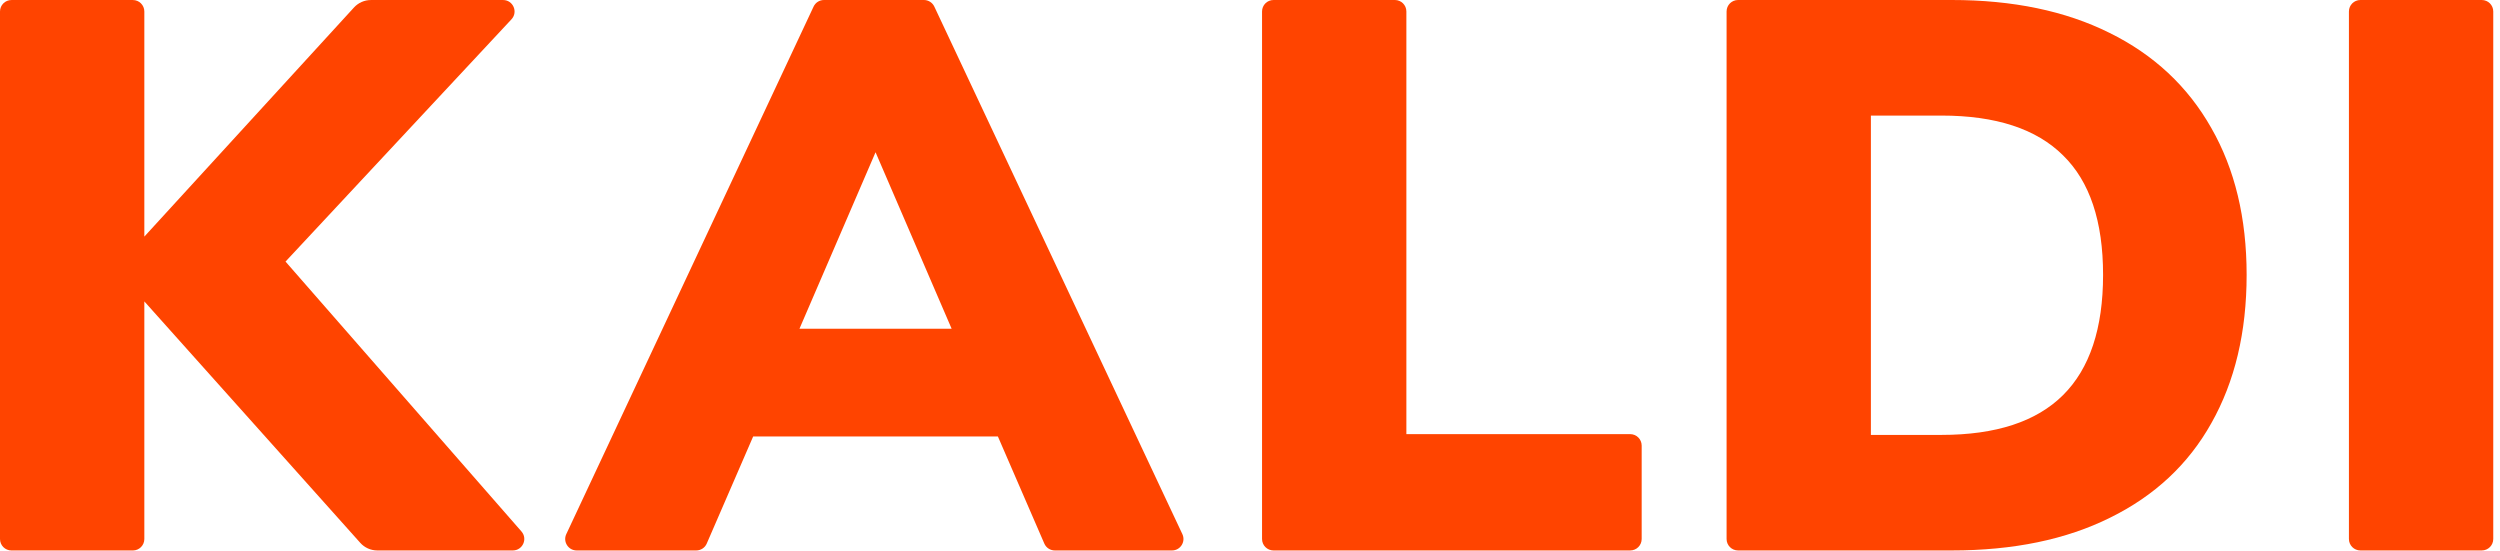
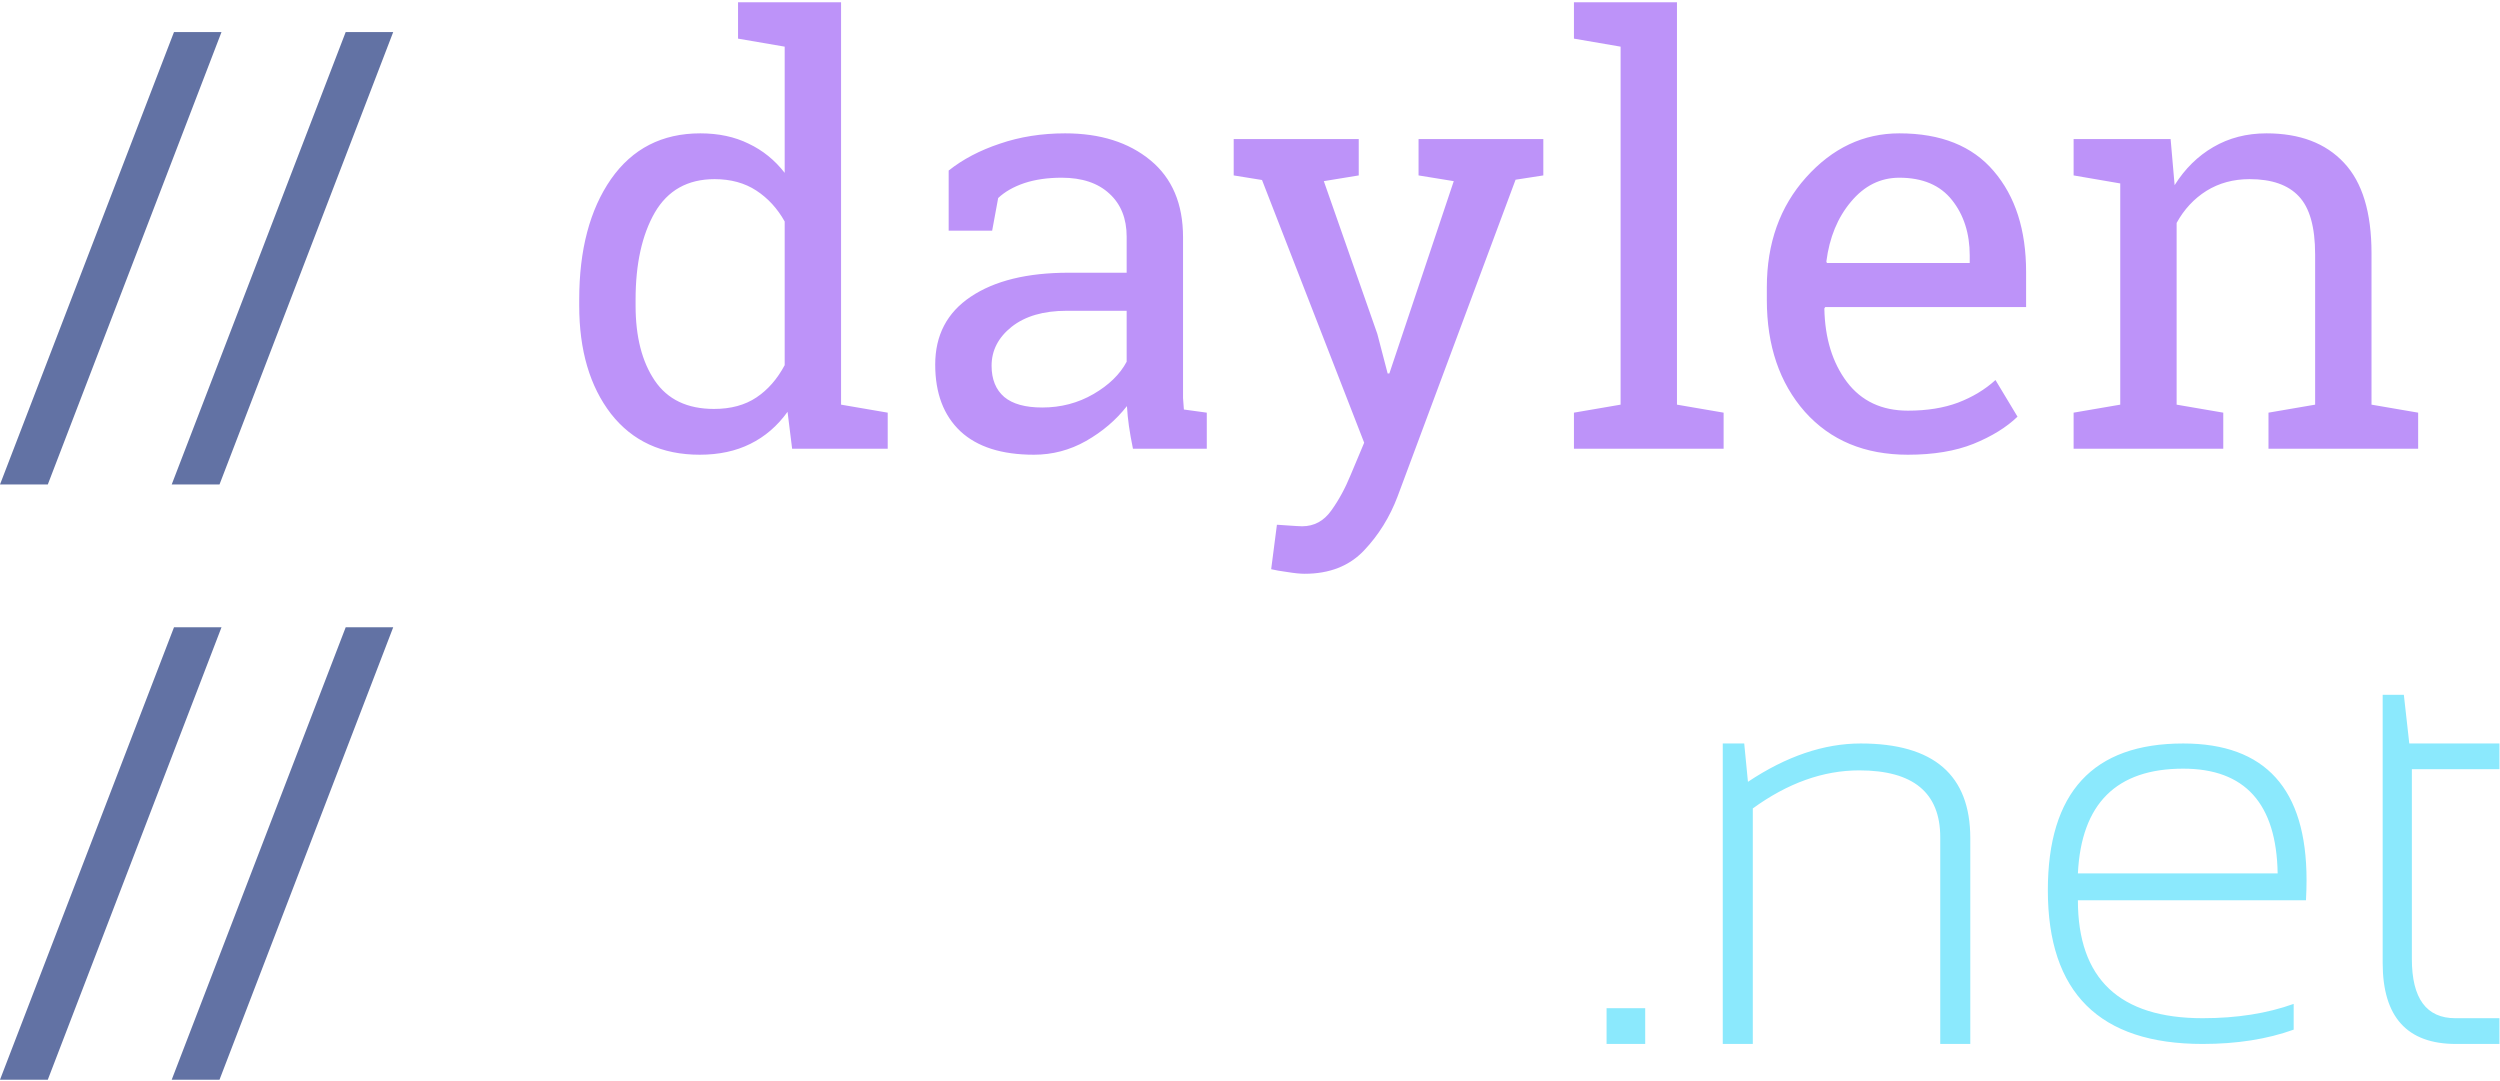
- <svg xmlns="http://www.w3.org/2000/svg" xmlns:xlink="http://www.w3.org/1999/xlink" viewBox="0 0 109 24">
-   <g transform="translate(-1470)">
-     <g style="mix-blend-mode:normal" transform="translate(1470)" fill="#f40">
-       <use xlink:href="#b" style="mix-blend-mode:normal" />
-       <use xlink:href="#c" style="mix-blend-mode:normal" />
-       <use xlink:href="#d" style="mix-blend-mode:normal" />
-       <use xlink:href="#e" style="mix-blend-mode:normal" />
-       <use xlink:href="#f" style="mix-blend-mode:normal" />
-     </g>
-   </g>
-   <defs>
-     <path id="b" d="M22.735 23.171c.283.323.053.829-.376.829h-5.907c-.285 0-.556-.121-.745-.333l-9.414-10.526v10.36c0 .276-.224.5-.5.5h-5.293c-.276 0-.5-.224-.5-.5v-23c0-.276.224-.5.5-.5h5.293c.276 0 .5.224.5.5v9.815l9.141-9.99c.19-.207.457-.325.738-.325h5.762c.437 0 .664.521.366.841l-9.851 10.563 10.287 11.767z" />
-     <path id="c" d="M45.991 24c-.199 0-.38-.118-.459-.301l-2.024-4.669h-10.67l-2.024 4.669c-.079.183-.259.301-.459.301h-5.212c-.366 0-.608-.381-.453-.712l10.782-23c.082-.176.259-.288.453-.288h4.358c.194 0 .37.112.453.287l10.815 23c.156.332-.086.713-.452.713h-5.108zm-11.135-9.668h6.635l-3.317-7.694-3.317 7.694z" />
-     <path id="d" d="M55.525 24c-.276 0-.5-.224-.5-.5v-23c0-.276.224-.5.5-.5h5.293c.276 0 .5.224.5.5v18.428h9.759c.276 0 .5.224.5.5v4.072c0 .276-.224.5-.5.5h-15.552z" />
-     <path id="e" d="M75.279.5c0-.276.224-.5.5-.5h9.315c2.667 0 4.959.477 6.874 1.43 1.938.953 3.42 2.338 4.446 4.153 1.026 1.793 1.539 3.926 1.539 6.4 0 2.496-.513 4.652-1.539 6.468-1.003 1.793-2.474 3.166-4.412 4.119-1.915.953-4.218 1.43-6.908 1.43h-9.315c-.276 0-.5-.224-.5-.5v-23zm9.37 18.462c2.371 0 4.138-.579 5.301-1.736 1.163-1.157 1.744-2.905 1.744-5.242 0-2.338-.581-4.074-1.744-5.209-1.163-1.157-2.93-1.736-5.301-1.736h-3.078v13.923h3.078z" />
-     <path id="f" d="M102.913 24c-.276 0-.5-.224-.5-.5v-23c0-.276.224-.5.5-.5h5.293c.276 0 .5.224.5.5v23c0 .276-.224.5-.5.5h-5.293z" />
-   </defs>
+ <svg xmlns="http://www.w3.org/2000/svg" width="273" height="118" viewBox="0 0 273 118" fill="none">
+   <path d="M5.219 52.906H0L19 3.5H24.188L5.219 52.906ZM23.969 52.906H18.75L37.75 3.5H42.938L23.969 52.906ZM5.219 117.906H0L19 68.5H24.188L5.219 117.906ZM23.969 117.906H18.75L37.75 68.5H42.938L23.969 117.906Z" fill="#6272A4" />
+   <path d="M86 44.969C84.896 46.51 83.542 47.677 81.938 48.469C80.354 49.26 78.51 49.656 76.406 49.656C72.281 49.656 69.052 48.167 66.719 45.188C64.406 42.188 63.25 38.25 63.25 33.375V32.719C63.25 27.281 64.406 22.896 66.719 19.562C69.052 16.229 72.302 14.562 76.469 14.562C78.469 14.562 80.229 14.938 81.75 15.688C83.292 16.417 84.604 17.479 85.688 18.875V5.094L80.594 4.219V0.25H85.688H91.844V44.188L96.938 45.062V49H86.5L86 44.969ZM69.406 33.375C69.406 36.771 70.104 39.5 71.5 41.562C72.896 43.625 75.052 44.656 77.969 44.656C79.802 44.656 81.344 44.24 82.594 43.406C83.844 42.573 84.875 41.396 85.688 39.875V24.188C84.896 22.771 83.865 21.646 82.594 20.812C81.323 19.979 79.802 19.562 78.031 19.562C75.094 19.562 72.917 20.781 71.5 23.219C70.104 25.656 69.406 28.823 69.406 32.719V33.375ZM123.719 49C123.531 48.083 123.385 47.26 123.281 46.531C123.177 45.802 123.104 45.073 123.062 44.344C121.875 45.865 120.385 47.135 118.594 48.156C116.823 49.156 114.927 49.656 112.906 49.656C109.385 49.656 106.708 48.802 104.875 47.094C103.042 45.365 102.125 42.938 102.125 39.812C102.125 36.604 103.417 34.135 106 32.406C108.604 30.656 112.167 29.781 116.688 29.781H123.031V25.844C123.031 23.865 122.406 22.302 121.156 21.156C119.906 19.99 118.167 19.406 115.938 19.406C114.396 19.406 113.031 19.604 111.844 20C110.677 20.396 109.729 20.938 109 21.625L108.344 25.188H103.594V18.625C105.135 17.396 107 16.417 109.188 15.688C111.375 14.938 113.75 14.562 116.312 14.562C120.146 14.562 123.25 15.542 125.625 17.5C128 19.458 129.188 22.26 129.188 25.906V42.188C129.188 42.625 129.188 43.052 129.188 43.469C129.208 43.885 129.24 44.302 129.281 44.719L131.781 45.062V49H123.719ZM113.812 44.5C115.854 44.5 117.719 44.01 119.406 43.031C121.094 42.052 122.302 40.875 123.031 39.5V33.938H116.469C113.948 33.938 111.948 34.521 110.469 35.688C109.01 36.854 108.281 38.271 108.281 39.938C108.281 41.417 108.74 42.552 109.656 43.344C110.573 44.115 111.958 44.5 113.812 44.5ZM168.531 19.156L165.5 19.625L152.625 54.188C151.771 56.458 150.542 58.438 148.938 60.125C147.333 61.812 145.177 62.656 142.469 62.656C141.99 62.656 141.365 62.594 140.594 62.469C139.823 62.365 139.229 62.26 138.812 62.156L139.438 57.312C139.312 57.292 139.677 57.312 140.531 57.375C141.406 57.438 141.958 57.469 142.188 57.469C143.5 57.469 144.562 56.896 145.375 55.75C146.188 54.625 146.896 53.323 147.5 51.844L148.969 48.344L137.812 19.656L134.719 19.156V15.188H148.375V19.156L144.562 19.781L150.406 36.469L151.531 40.781H151.719L158.75 19.781L154.906 19.156V15.188H168.531V19.156ZM171.875 4.219V0.25H183.125V44.188L188.219 45.062V49H171.875V45.062L176.969 44.188V5.094L171.875 4.219ZM208.344 49.656C203.635 49.656 199.885 48.094 197.094 44.969C194.323 41.823 192.938 37.75 192.938 32.75V31.375C192.938 26.562 194.365 22.562 197.219 19.375C200.094 16.167 203.49 14.562 207.406 14.562C211.948 14.562 215.385 15.938 217.719 18.688C220.073 21.438 221.25 25.104 221.25 29.688V33.531H199.312L199.219 33.688C199.281 36.938 200.104 39.615 201.688 41.719C203.271 43.802 205.49 44.844 208.344 44.844C210.427 44.844 212.25 44.552 213.812 43.969C215.396 43.365 216.76 42.542 217.906 41.5L220.312 45.5C219.104 46.667 217.5 47.656 215.5 48.469C213.521 49.26 211.135 49.656 208.344 49.656ZM207.406 19.406C205.344 19.406 203.583 20.281 202.125 22.031C200.667 23.76 199.771 25.938 199.438 28.562L199.5 28.719H215.094V27.906C215.094 25.49 214.448 23.469 213.156 21.844C211.865 20.219 209.948 19.406 207.406 19.406ZM226.438 45.062L231.531 44.188V20.031L226.438 19.156V15.188H237.031L237.469 20.219C238.594 18.427 240 17.042 241.688 16.062C243.396 15.062 245.333 14.562 247.5 14.562C251.146 14.562 253.969 15.635 255.969 17.781C257.969 19.906 258.969 23.198 258.969 27.656V44.188L264.062 45.062V49H247.719V45.062L252.812 44.188V27.781C252.812 24.802 252.219 22.688 251.031 21.438C249.865 20.188 248.073 19.562 245.656 19.562C243.885 19.562 242.312 19.99 240.938 20.844C239.583 21.698 238.5 22.865 237.688 24.344V44.188L242.781 45.062V49H226.438V45.062Z" fill="#BD93F9" />
+   <path d="M179.656 110.094V114H175.438V110.094H179.656ZM188.125 114V81.188H190.469L190.875 85.375C195.062 82.583 199.167 81.188 203.188 81.188C211.167 81.188 215.156 84.635 215.156 91.531V114H211.875V91.438C211.875 86.562 208.927 84.125 203.031 84.125C199.094 84.125 195.219 85.51 191.406 88.281V114H188.125ZM238.406 81.188C247.385 81.188 251.875 86.156 251.875 96.094C251.875 96.802 251.854 97.542 251.812 98.312H226.906C226.906 106.896 231.448 111.188 240.531 111.188C244.26 111.188 247.573 110.667 250.469 109.625V112.438C247.573 113.479 244.26 114 240.531 114C229.26 114 223.625 108.406 223.625 97.219C223.625 86.531 228.552 81.188 238.406 81.188ZM226.906 95.375H248.719C248.594 87.75 245.156 83.938 238.406 83.938C231.115 83.938 227.281 87.75 226.906 95.375ZM260.188 75.875H262.5L263.094 81.188H272.938V84H263.375V104.719C263.375 109.031 264.958 111.188 268.125 111.188H272.938V114H268.188C262.854 114 260.188 111.052 260.188 105.156V75.875Z" fill="#8BE9FD" />
</svg>
